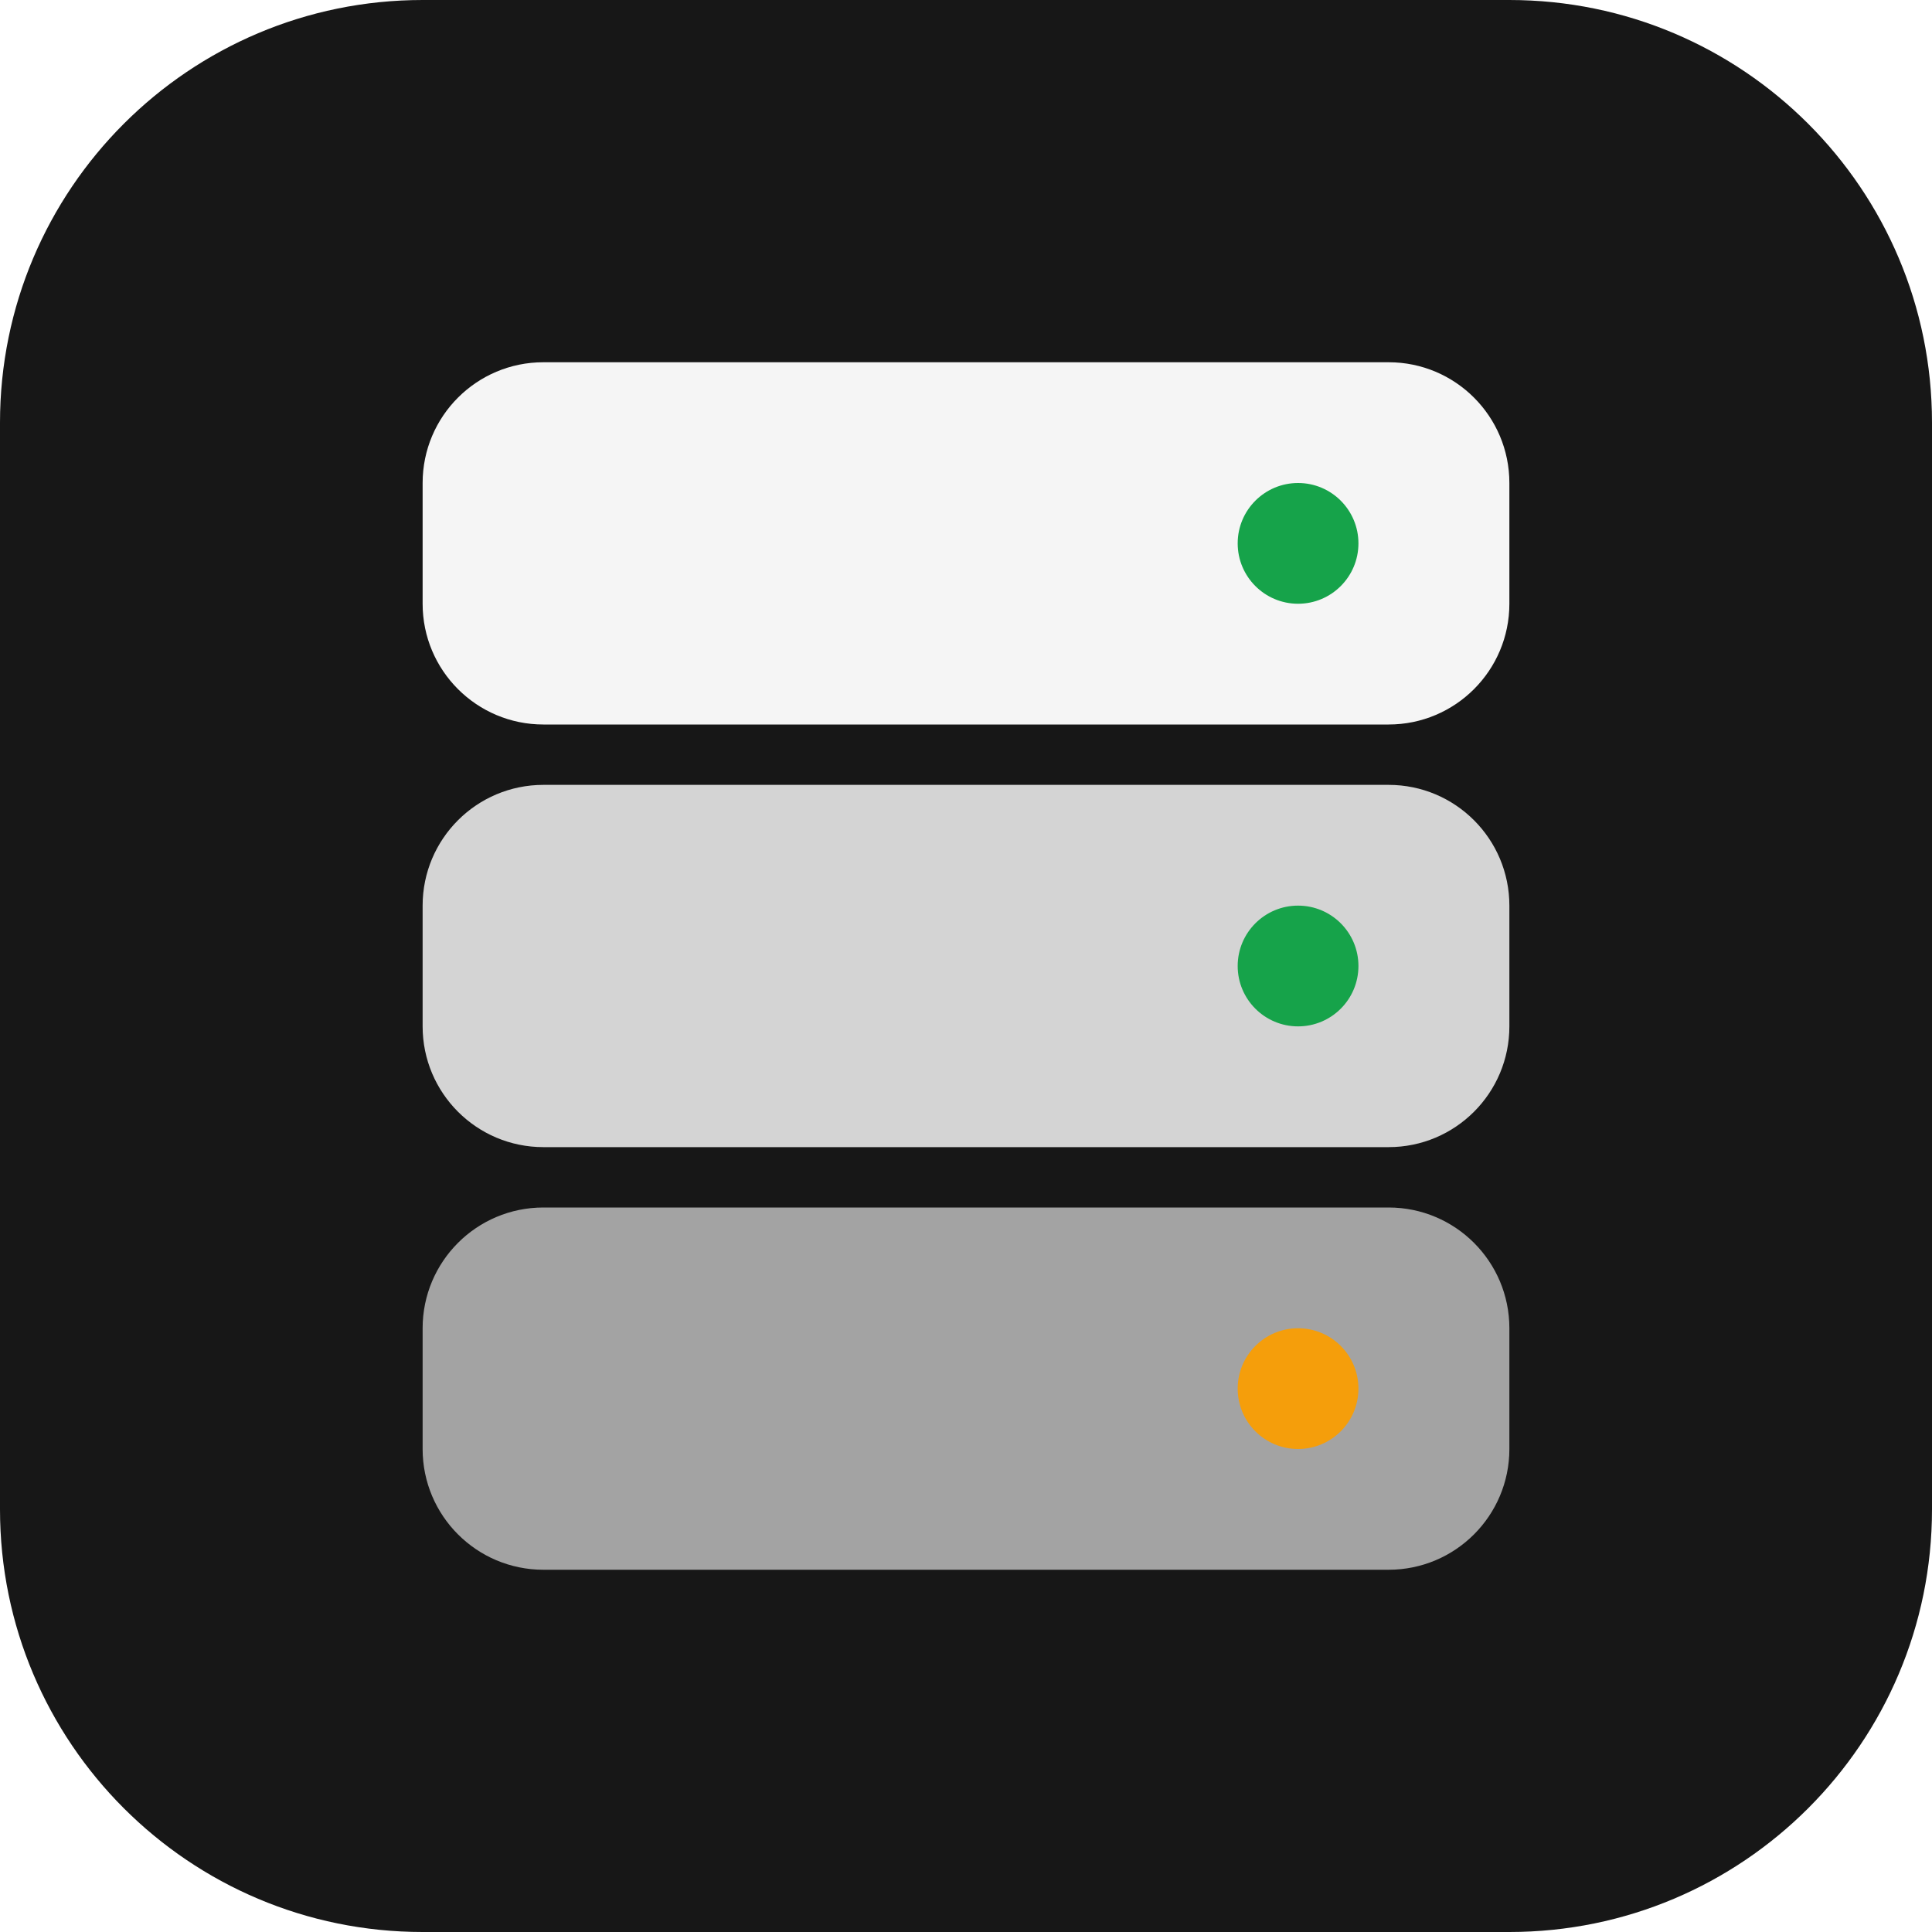
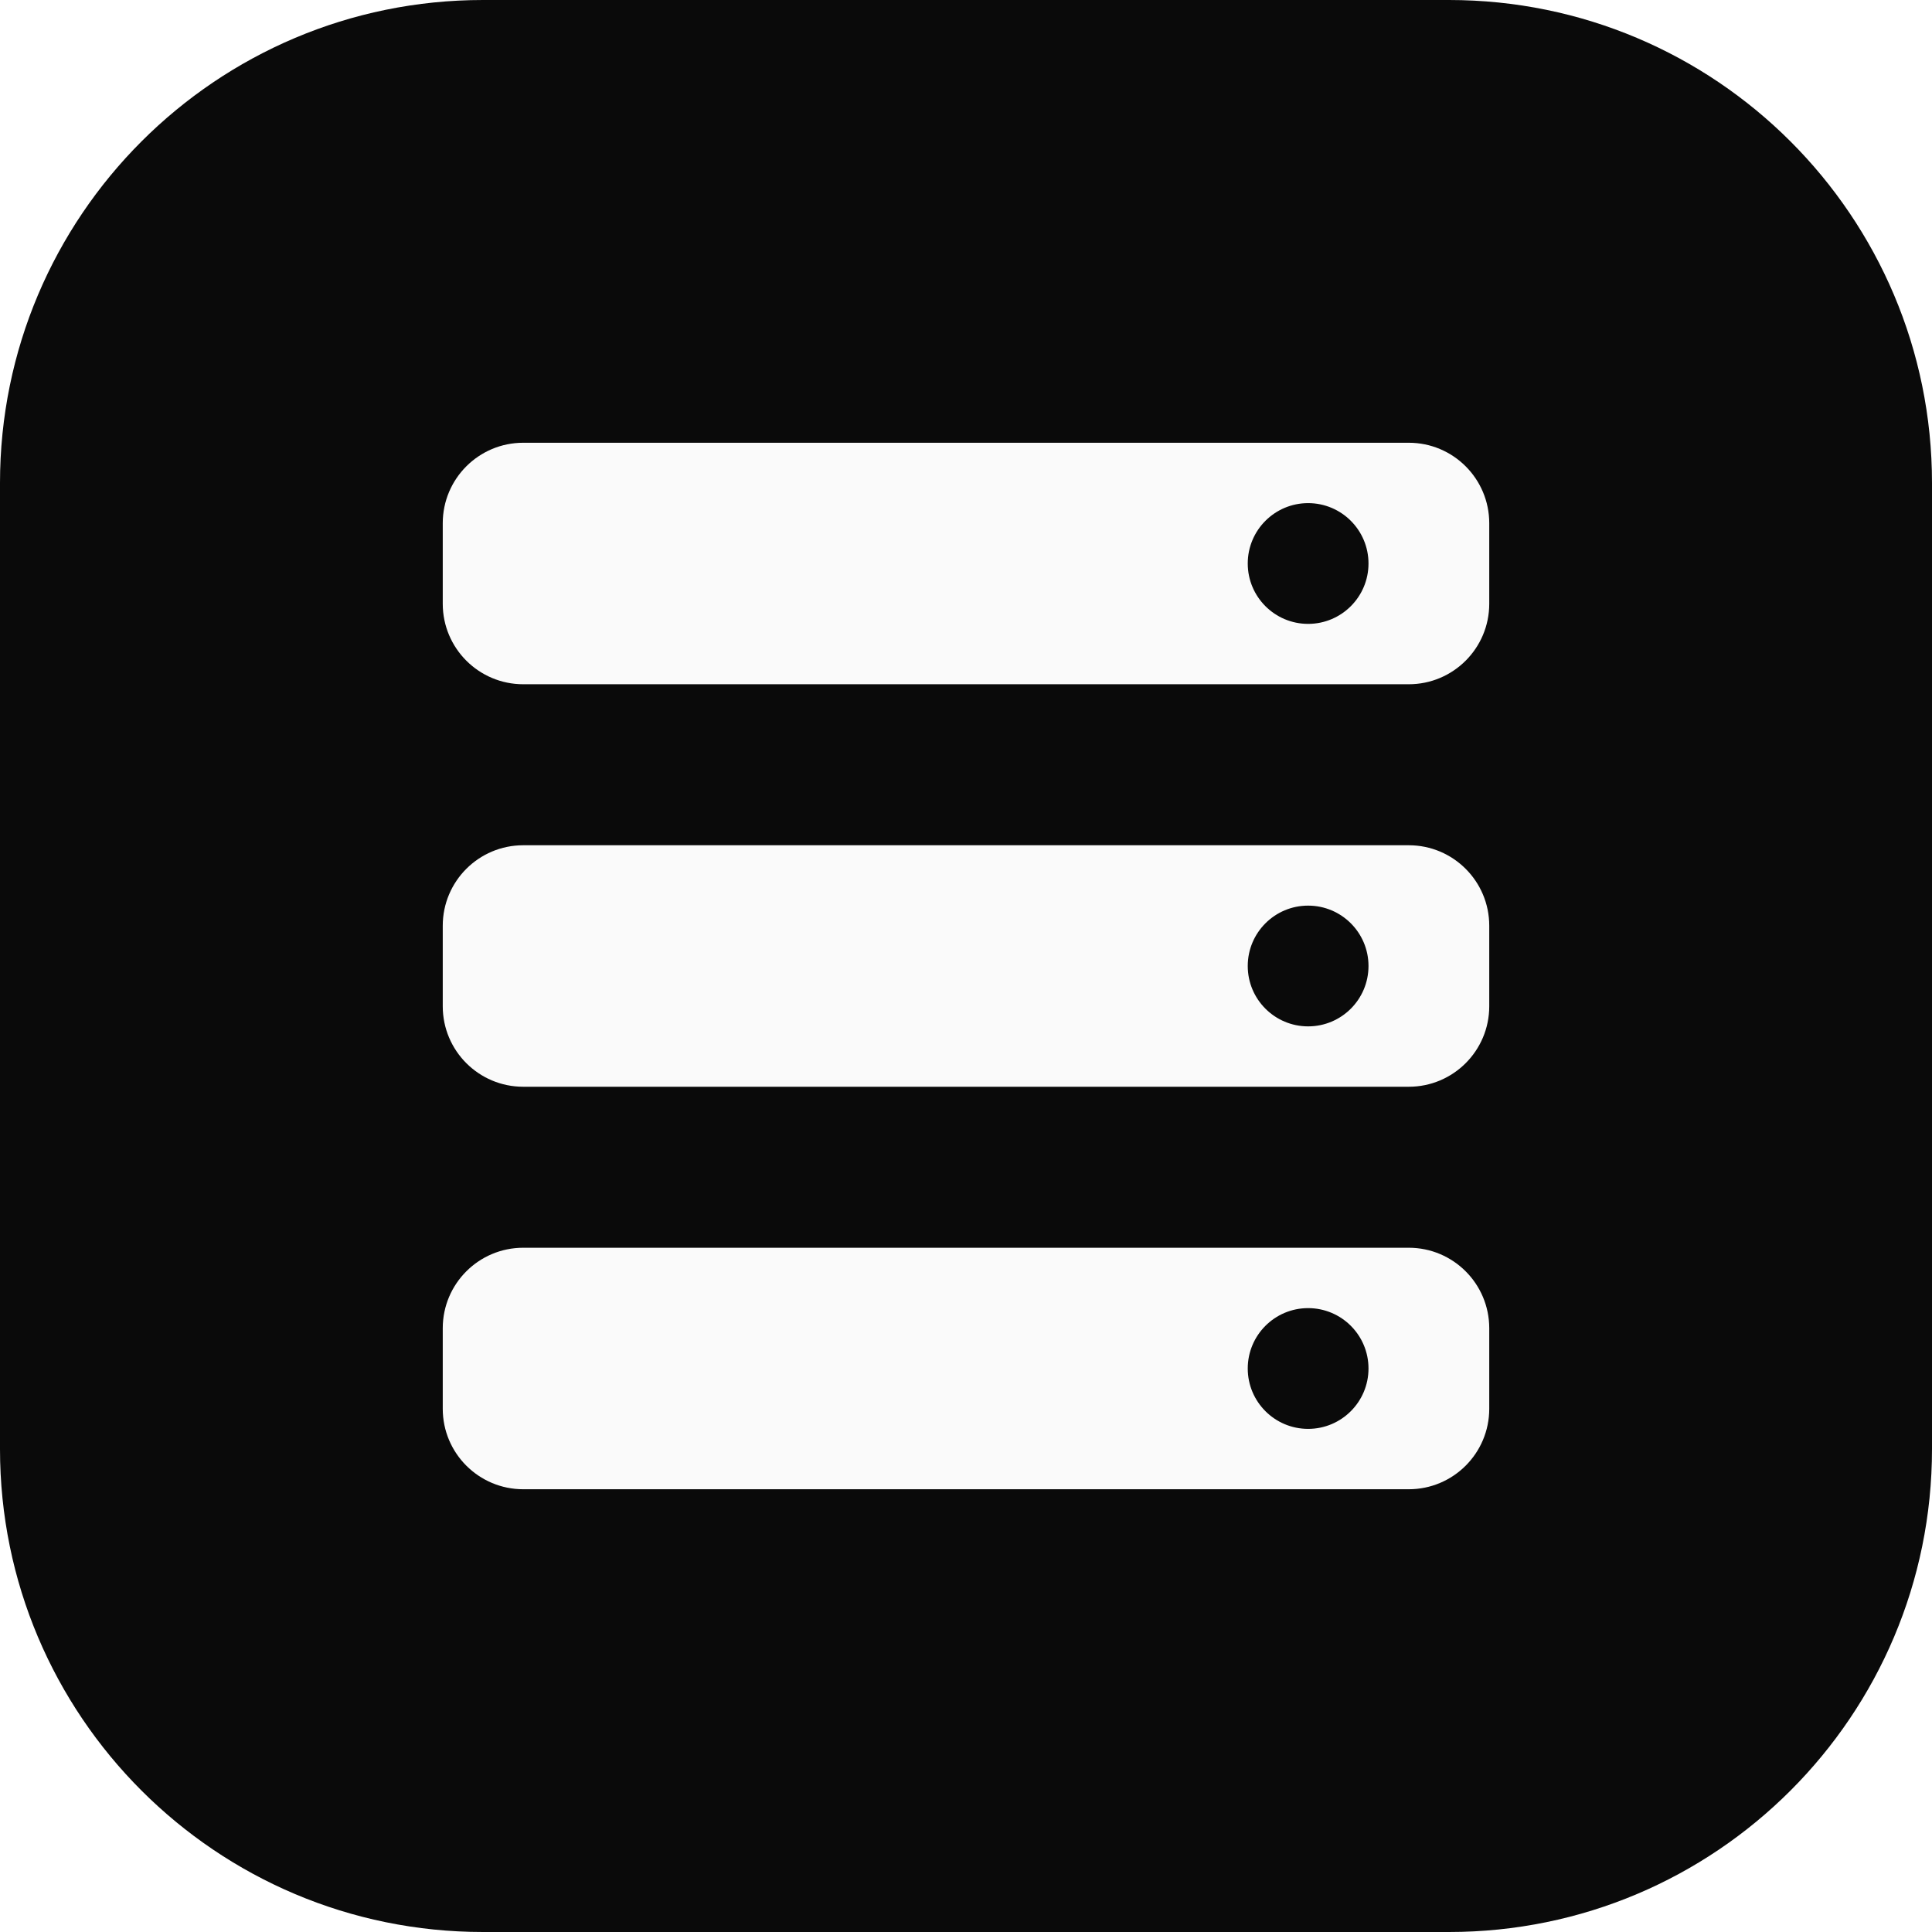
- <svg xmlns="http://www.w3.org/2000/svg" viewBox="0 0 128 128" role="img" aria-labelledby="title description">
-   <rect width="128" height="128" rx="28" fill="#171717" />
-   <rect x="28" y="24" width="72" height="24" rx="8" fill="#f5f5f5" />
-   <rect x="28" y="52" width="72" height="24" rx="8" fill="#d4d4d4" />
-   <rect x="28" y="80" width="72" height="24" rx="8" fill="#a3a3a3" />
-   <circle cx="86" cy="36" r="4" fill="#16a34a" />
-   <circle cx="86" cy="64" r="4" fill="#16a34a" />
-   <circle cx="86" cy="92" r="4" fill="#f59e0b" />
+ <svg xmlns="http://www.w3.org/2000/svg" viewBox="0 0 48 48" role="img" aria-labelledby="title description">
+   <path fill="#0a0a0a" d="M12 0h24a12 12 0 0 1 12 12v24a12 12 0 0 1-12 12H12A12 12 0 0 1 0 36V12A12 12 0 0 1 12 0Z" />
+   <path fill="#fafafa" fill-rule="evenodd" transform="translate(8 8)" d="M5 3h22a2 2 0 0 1 2 2v2a2 2 0 0 1-2 2H5a2 2 0 0 1-2-2V5a2 2 0 0 1 2-2Zm21 3a1.5 1.5 0 1 1-3 0 1.5 1.5 0 0 1 3 0ZM5 13h22a2 2 0 0 1 2 2v2a2 2 0 0 1-2 2H5a2 2 0 0 1-2-2v-2a2 2 0 0 1 2-2Zm21 3a1.5 1.5 0 1 1-3 0 1.5 1.5 0 0 1 3 0ZM5 23h22a2 2 0 0 1 2 2v2a2 2 0 0 1-2 2H5a2 2 0 0 1-2-2v-2a2 2 0 0 1 2-2Zm21 3a1.5 1.5 0 1 1-3 0 1.5 1.5 0 0 1 3 0Z" />
</svg>
